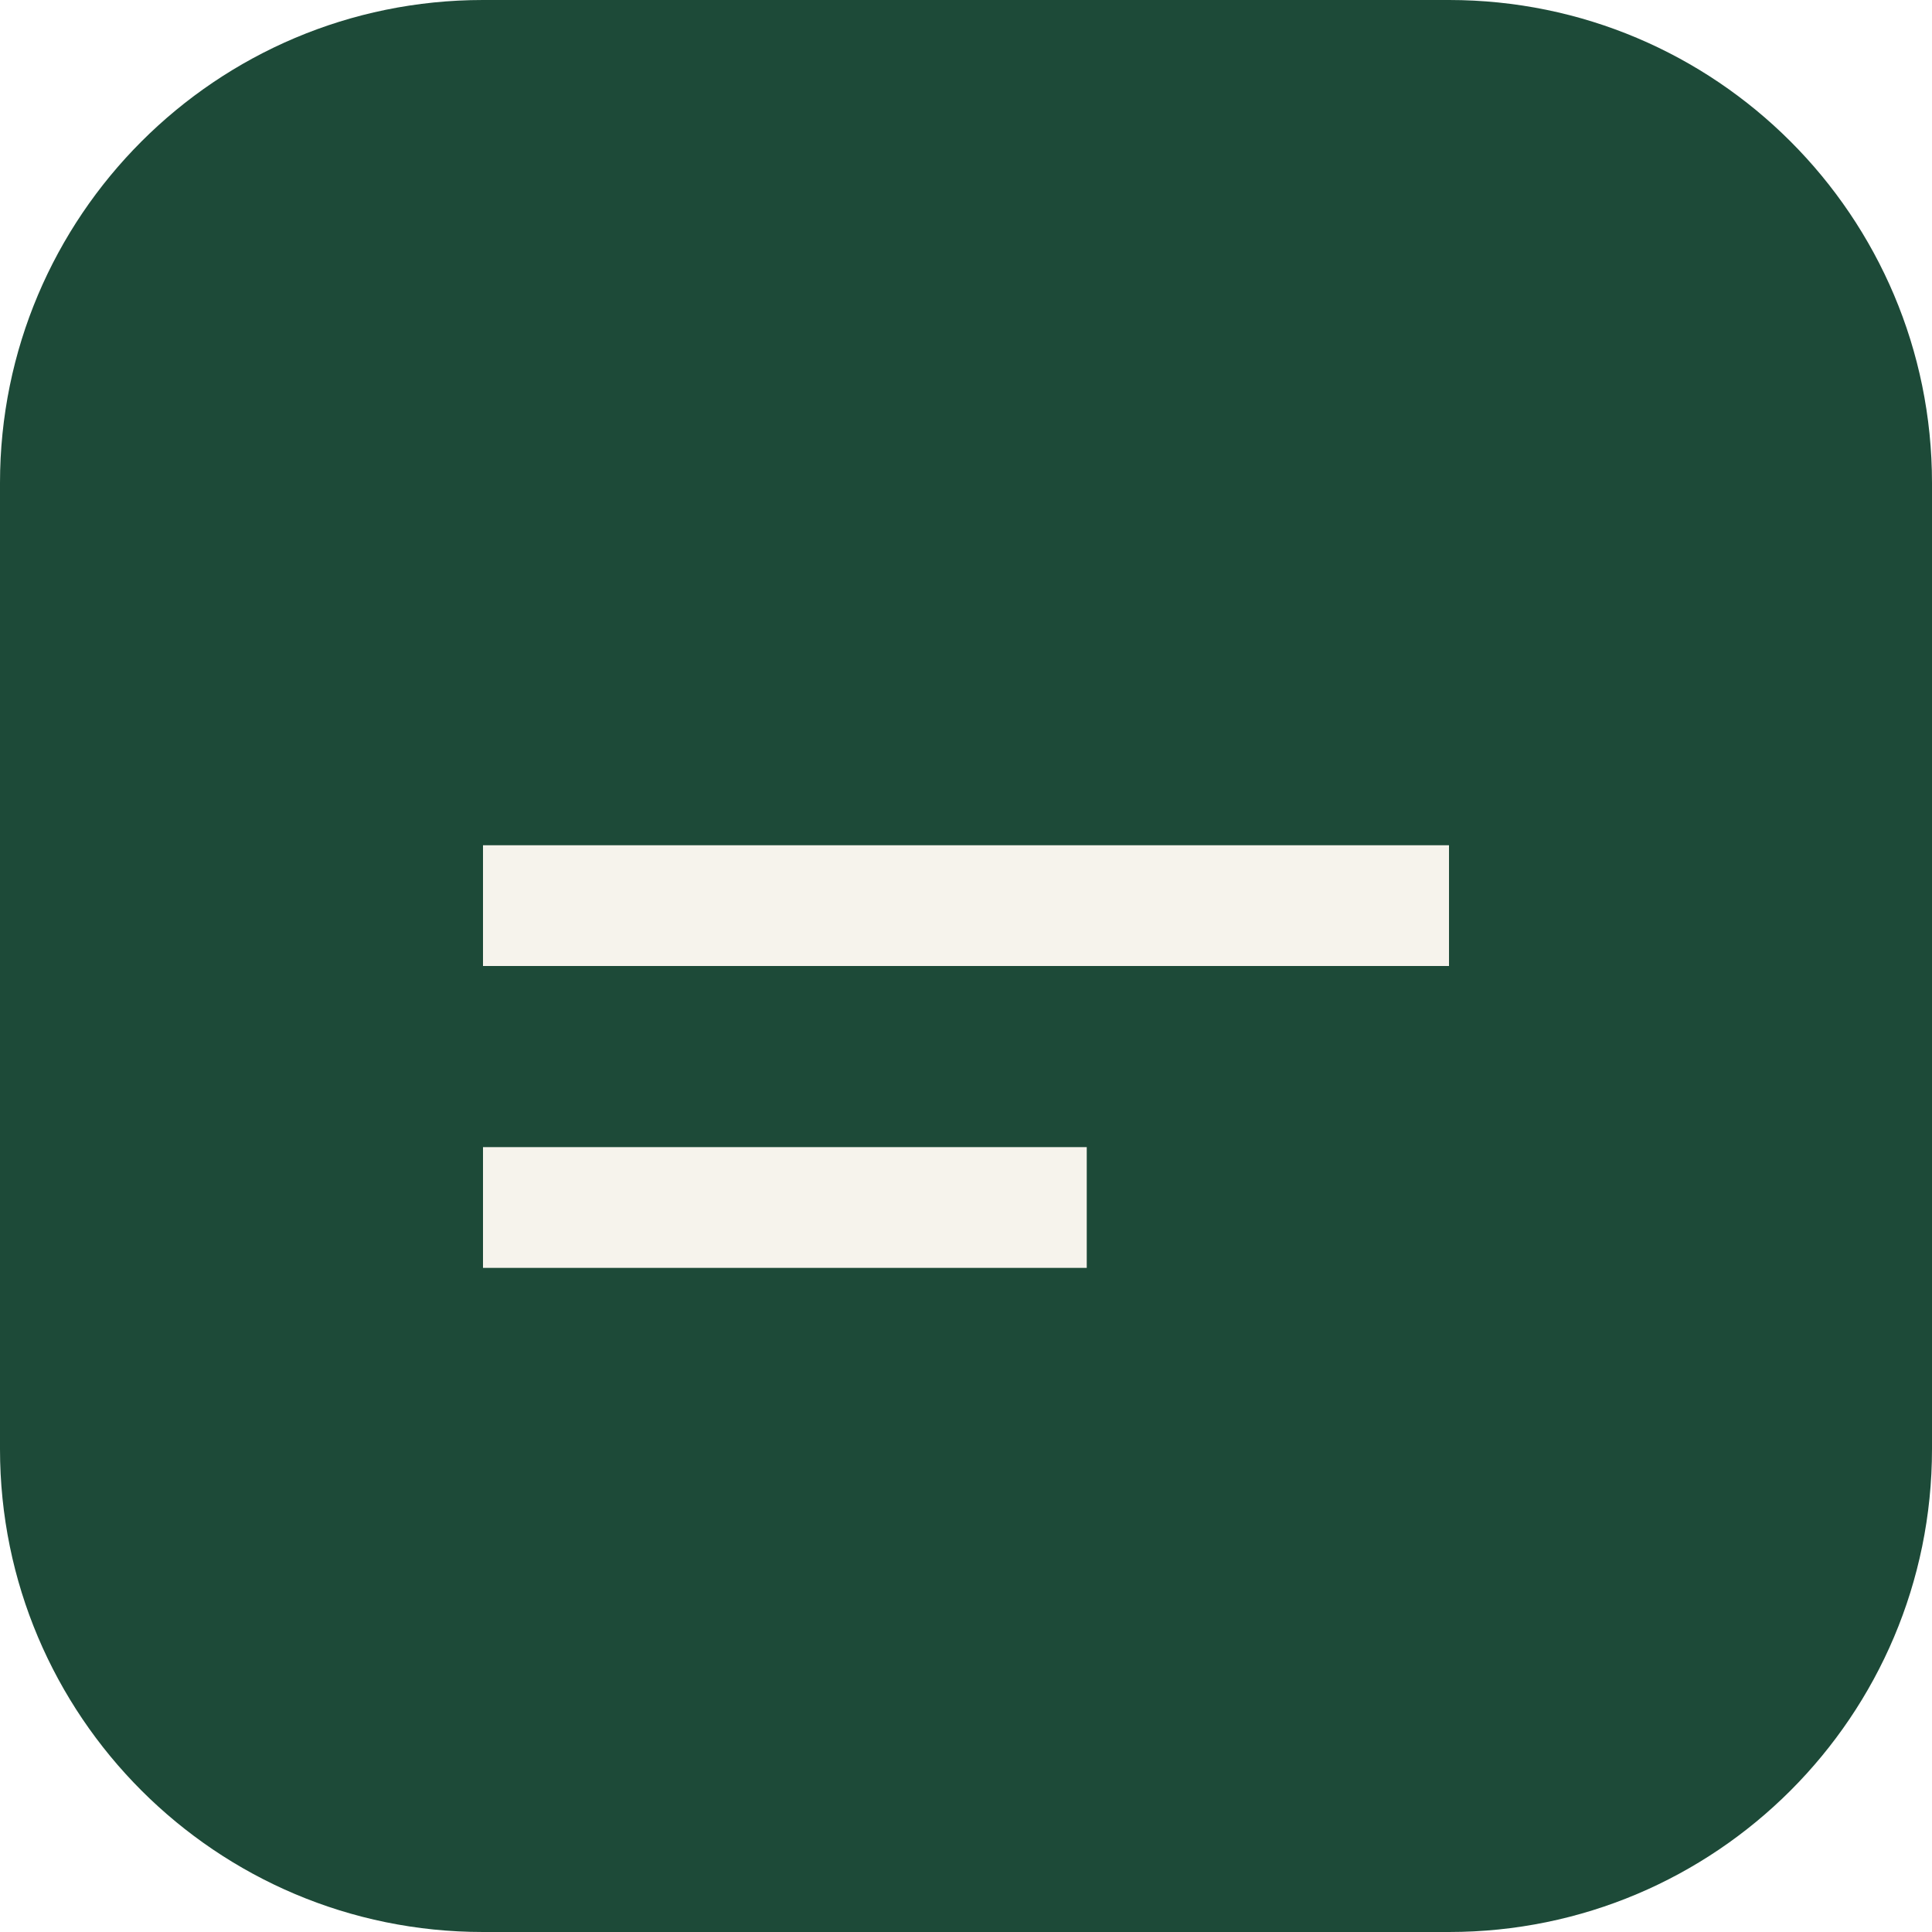
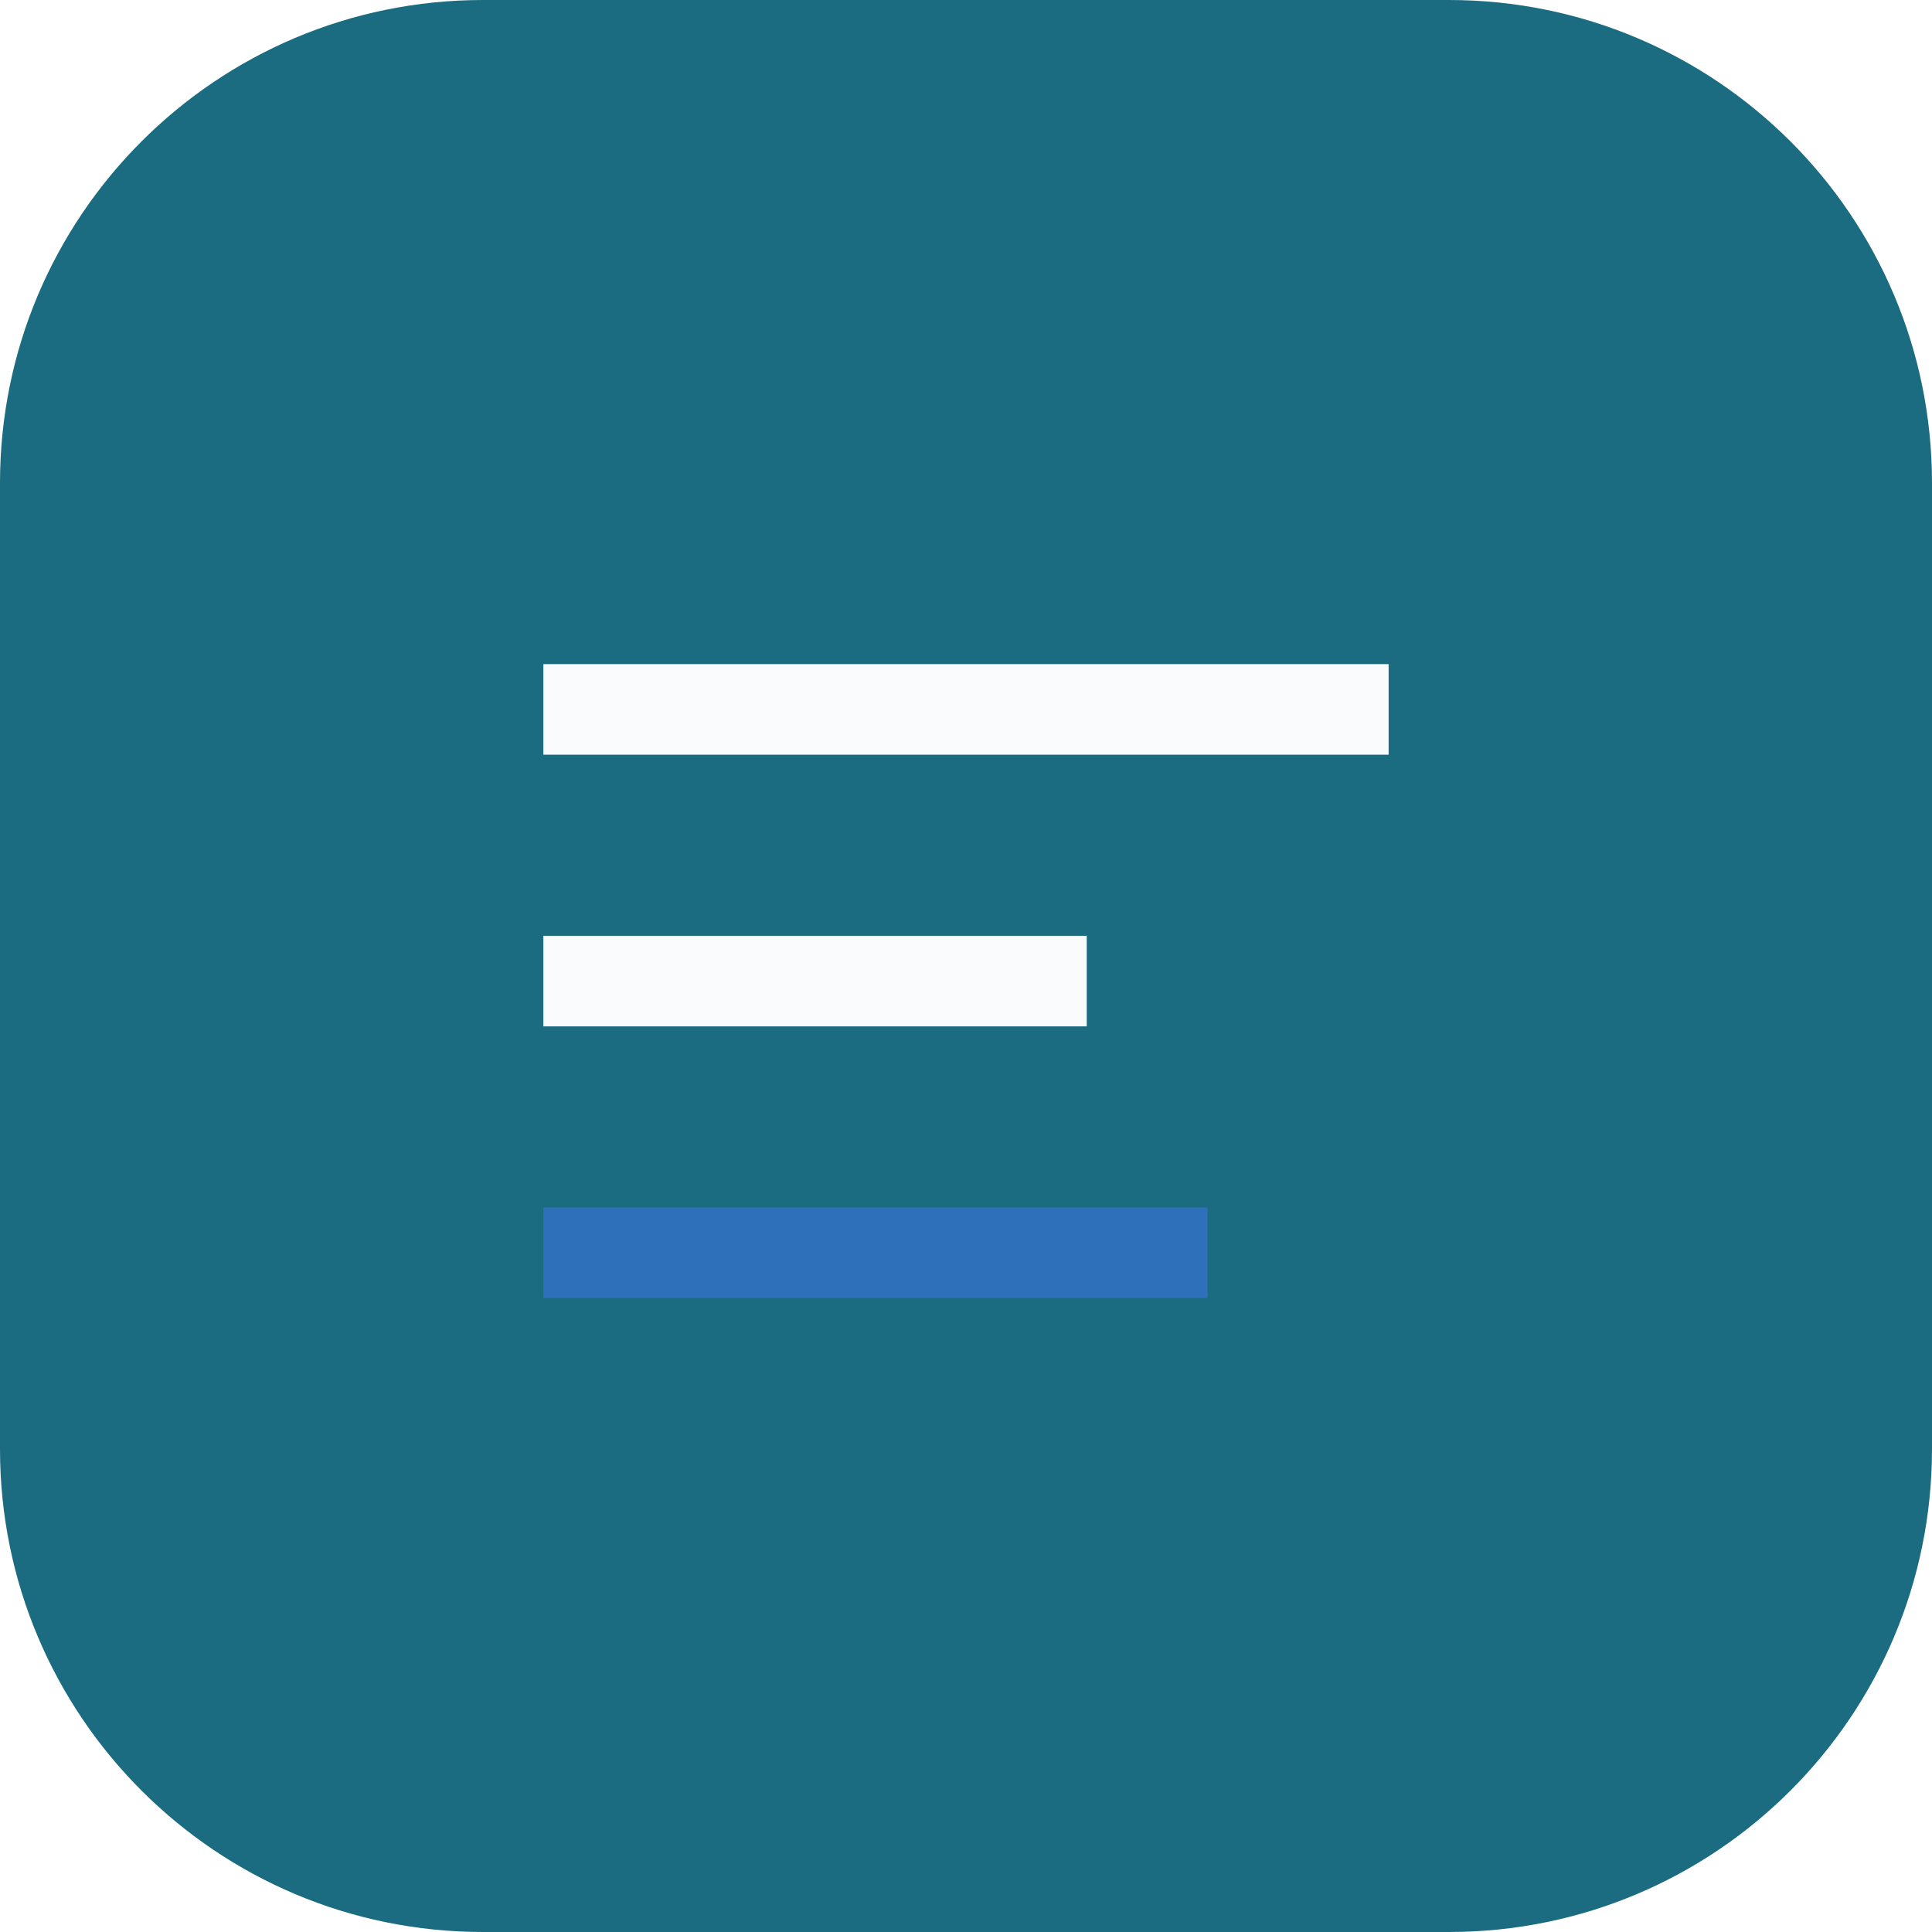
<svg xmlns="http://www.w3.org/2000/svg" viewBox="0 0 32 32">
-   <rect width="32" height="32" rx="8" fill="#1d4a38" />
-   <rect x="8" y="14" width="16" height="2" fill="#f6f3ec" />
-   <rect x="8" y="19" width="10" height="2" fill="#f6f3ec" />
+   <rect width="32" height="32" rx="8" fill="#1b6c80" />
+   <rect x="9" y="11" width="14" height="1.5" fill="#f9fbfc" />
+   <rect x="9" y="15.5" width="9" height="1.5" fill="#f9fbfc" />
+   <rect x="9" y="20" width="11" height="1.5" fill="#2f70bb" />
</svg>
